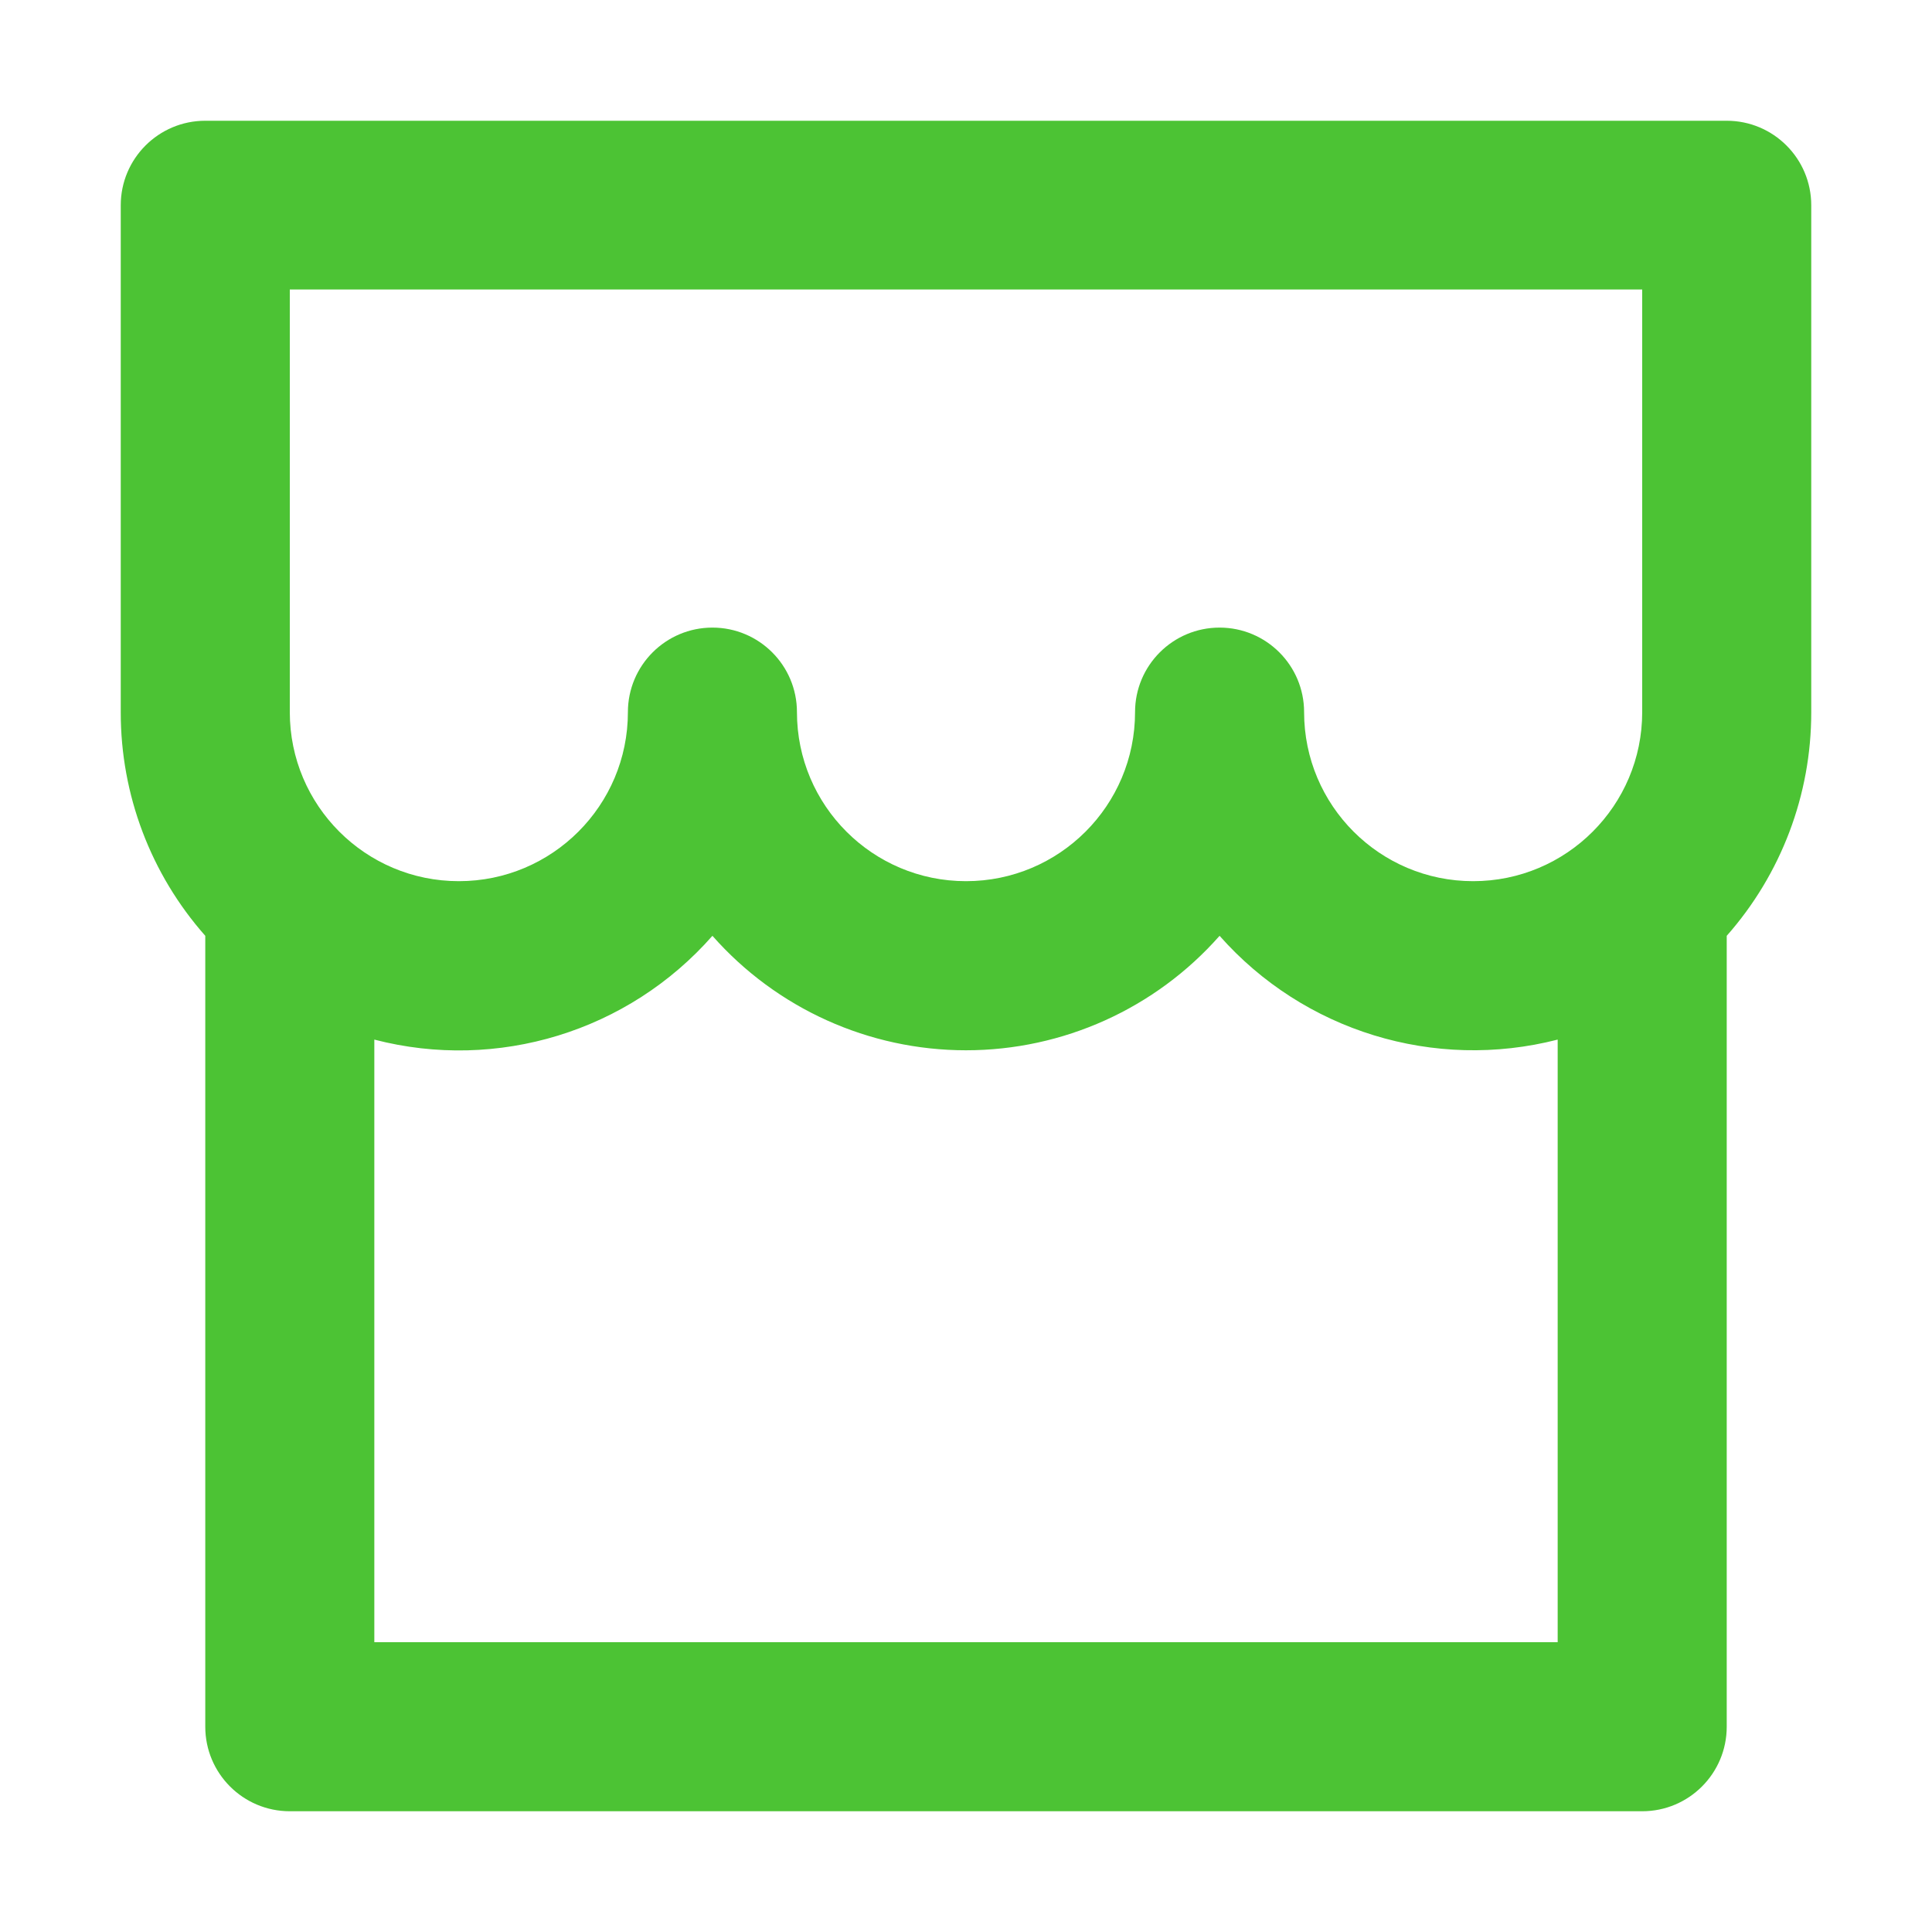
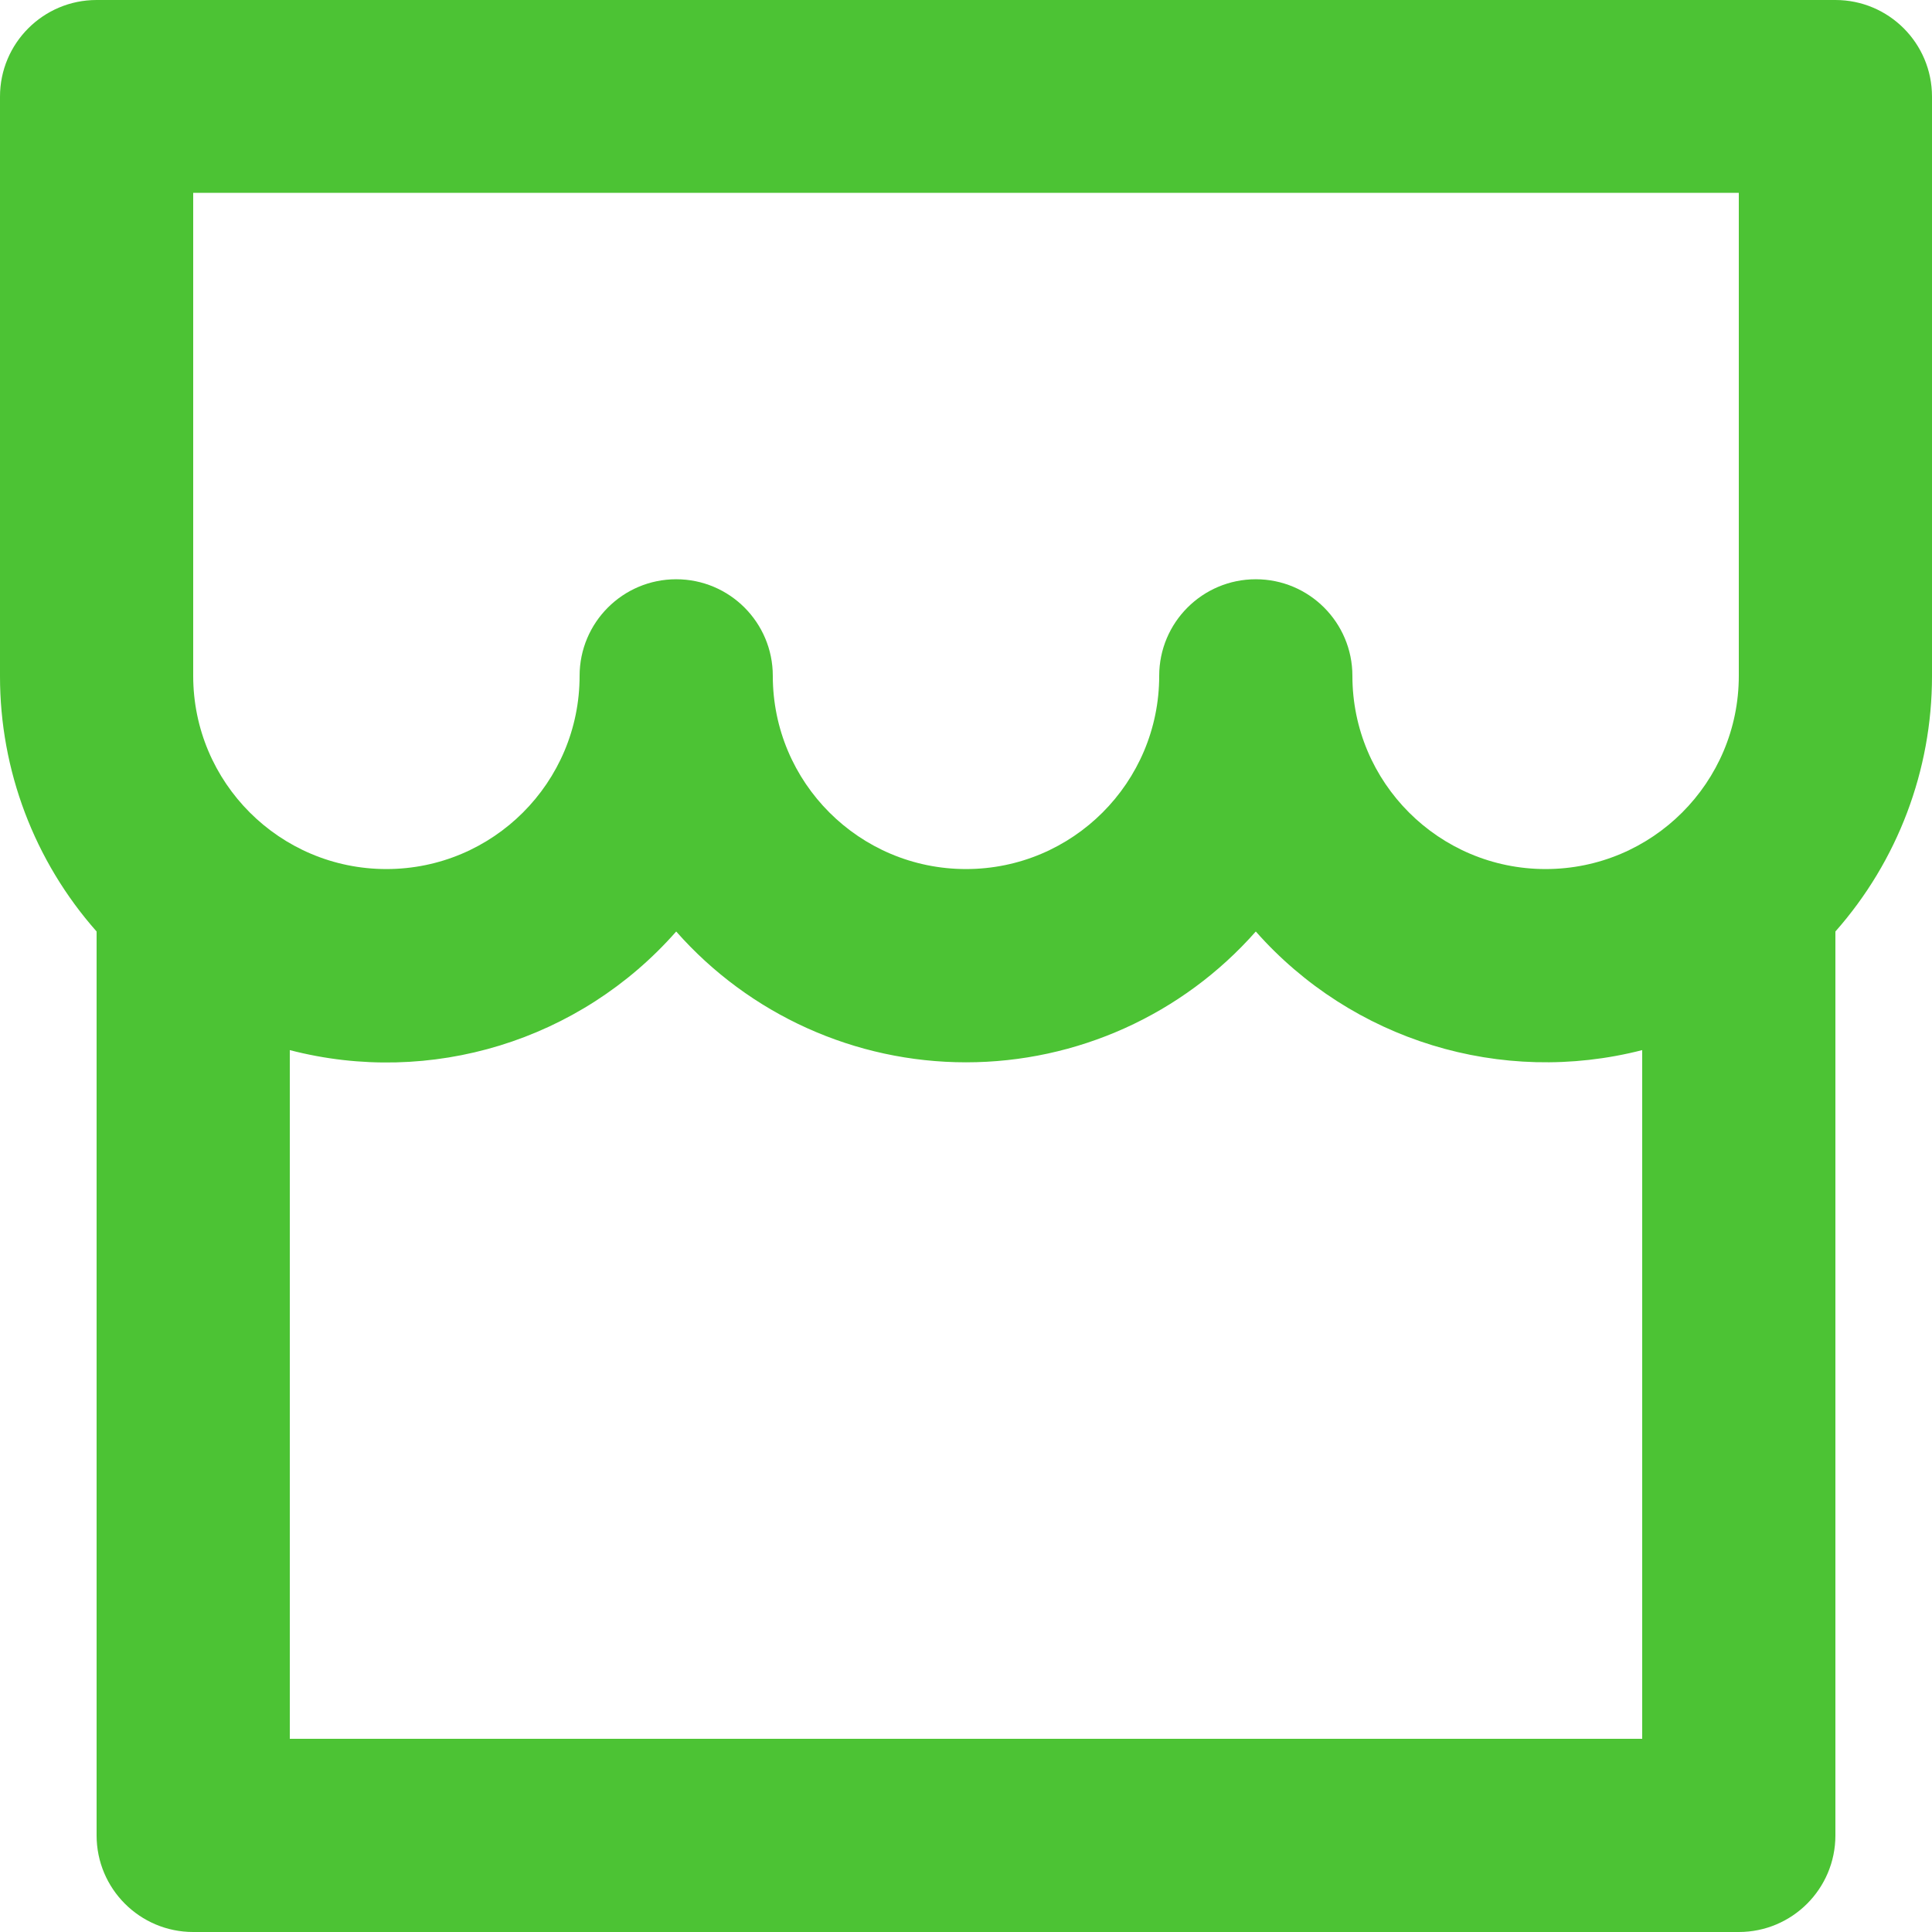
- <svg xmlns="http://www.w3.org/2000/svg" id="store-line" width="32" height="32" viewBox="0 0 32 32">
-   <path id="Path_609" data-name="Path 609" d="M0,0H32V32H0Z" fill="none" />
-   <path id="Path_610" data-name="Path 610" d="M28.6,15.5V28.6A1.4,1.4,0,0,1,27.2,30H4.8a1.4,1.4,0,0,1-1.4-1.4V15.5A5.579,5.579,0,0,1,2,11.8V3.4A1.4,1.4,0,0,1,3.4,2H28.6A1.4,1.4,0,0,1,30,3.4v8.4A5.586,5.586,0,0,1,28.6,15.5Zm-2.8,1.719A5.61,5.61,0,0,1,20.2,15.5a5.6,5.6,0,0,1-8.4,0,5.586,5.586,0,0,1-5.6,1.719V27.2H25.8Zm-7-5.424a1.4,1.4,0,1,1,2.8,0,2.8,2.8,0,1,0,5.6,0v-7H4.8v7a2.8,2.8,0,1,0,5.6,0,1.4,1.4,0,0,1,2.8,0,2.8,2.8,0,0,0,5.6,0Z" transform="translate(0)" fill="#4cc334" />
+ <svg xmlns="http://www.w3.org/2000/svg" width="28" height="28" viewBox="0 0 28 28">
+   <path id="Path_610" data-name="Path 610" d="M28.6,15.5V28.6A1.4,1.4,0,0,1,27.2,30H4.8a1.4,1.4,0,0,1-1.4-1.4V15.5A5.579,5.579,0,0,1,2,11.8V3.4A1.4,1.4,0,0,1,3.4,2H28.6A1.4,1.4,0,0,1,30,3.4v8.4A5.586,5.586,0,0,1,28.6,15.5Zm-2.8,1.719A5.61,5.61,0,0,1,20.2,15.5a5.6,5.6,0,0,1-8.4,0,5.586,5.586,0,0,1-5.6,1.719V27.2H25.8Zm-7-5.424a1.4,1.4,0,1,1,2.8,0,2.8,2.8,0,1,0,5.6,0v-7H4.8v7a2.8,2.8,0,1,0,5.6,0,1.4,1.4,0,0,1,2.8,0,2.8,2.8,0,0,0,5.6,0Z" transform="translate(-2 -2)" fill="#4cc334" />
</svg>
